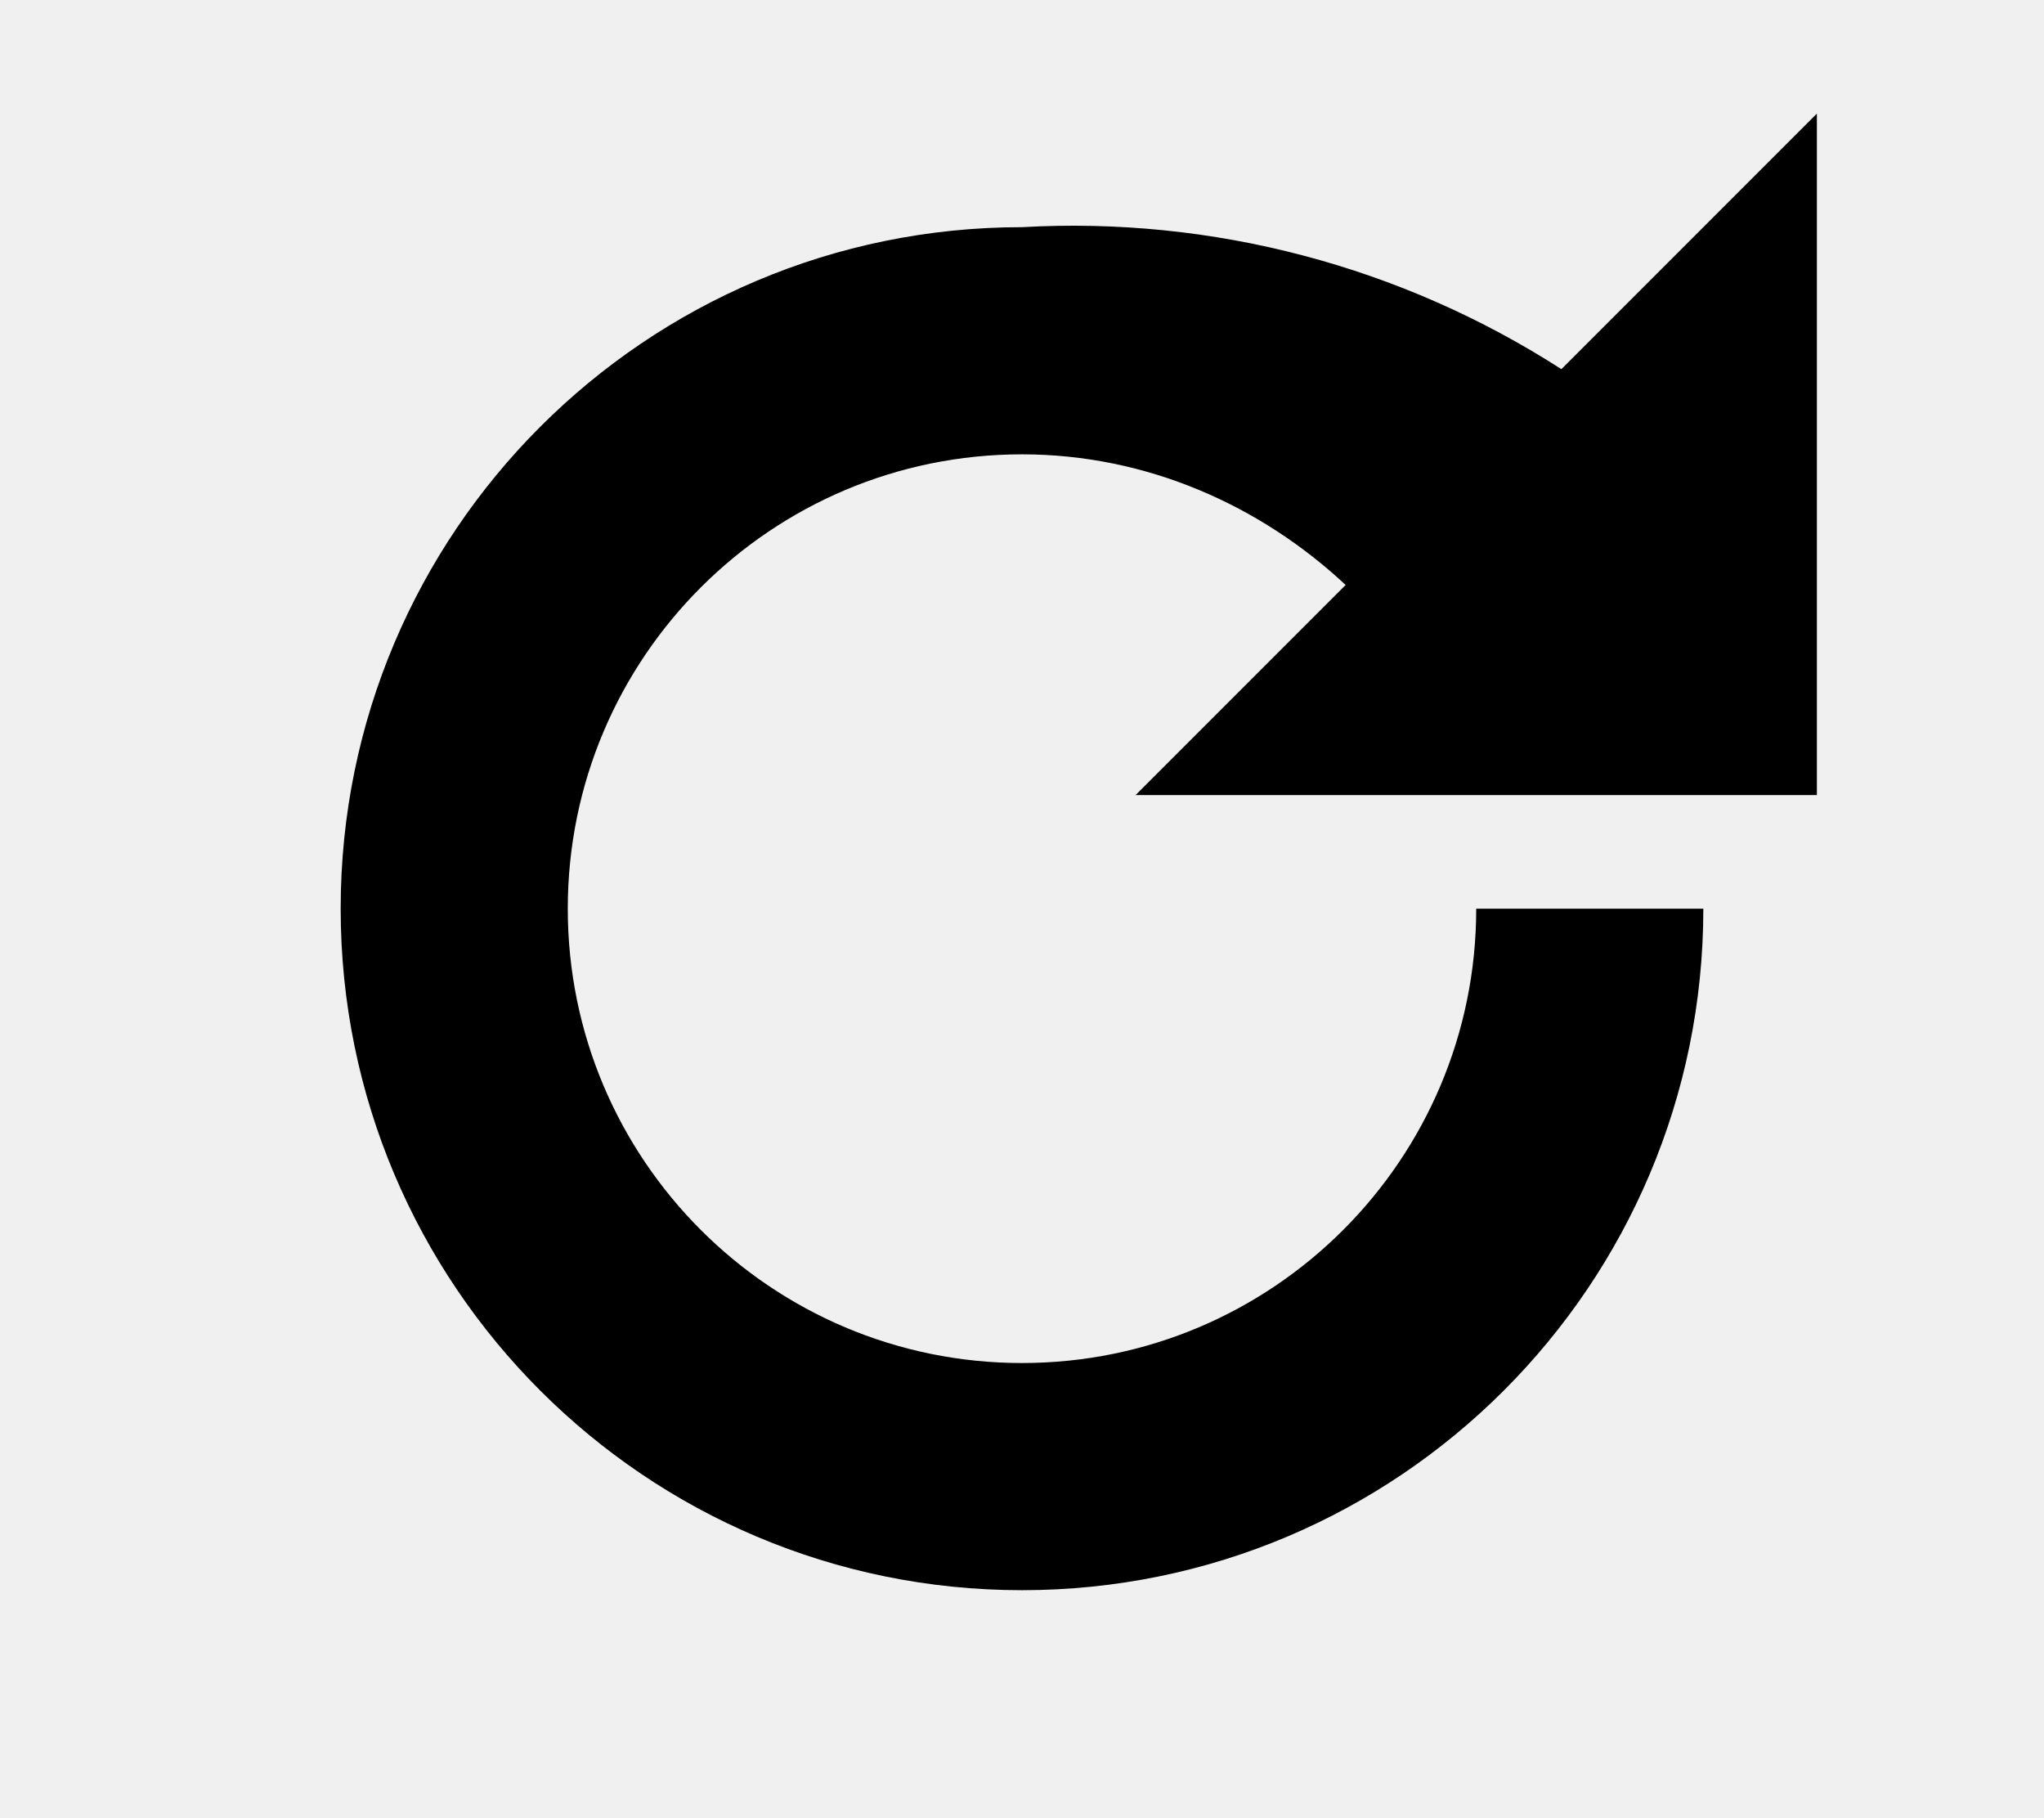
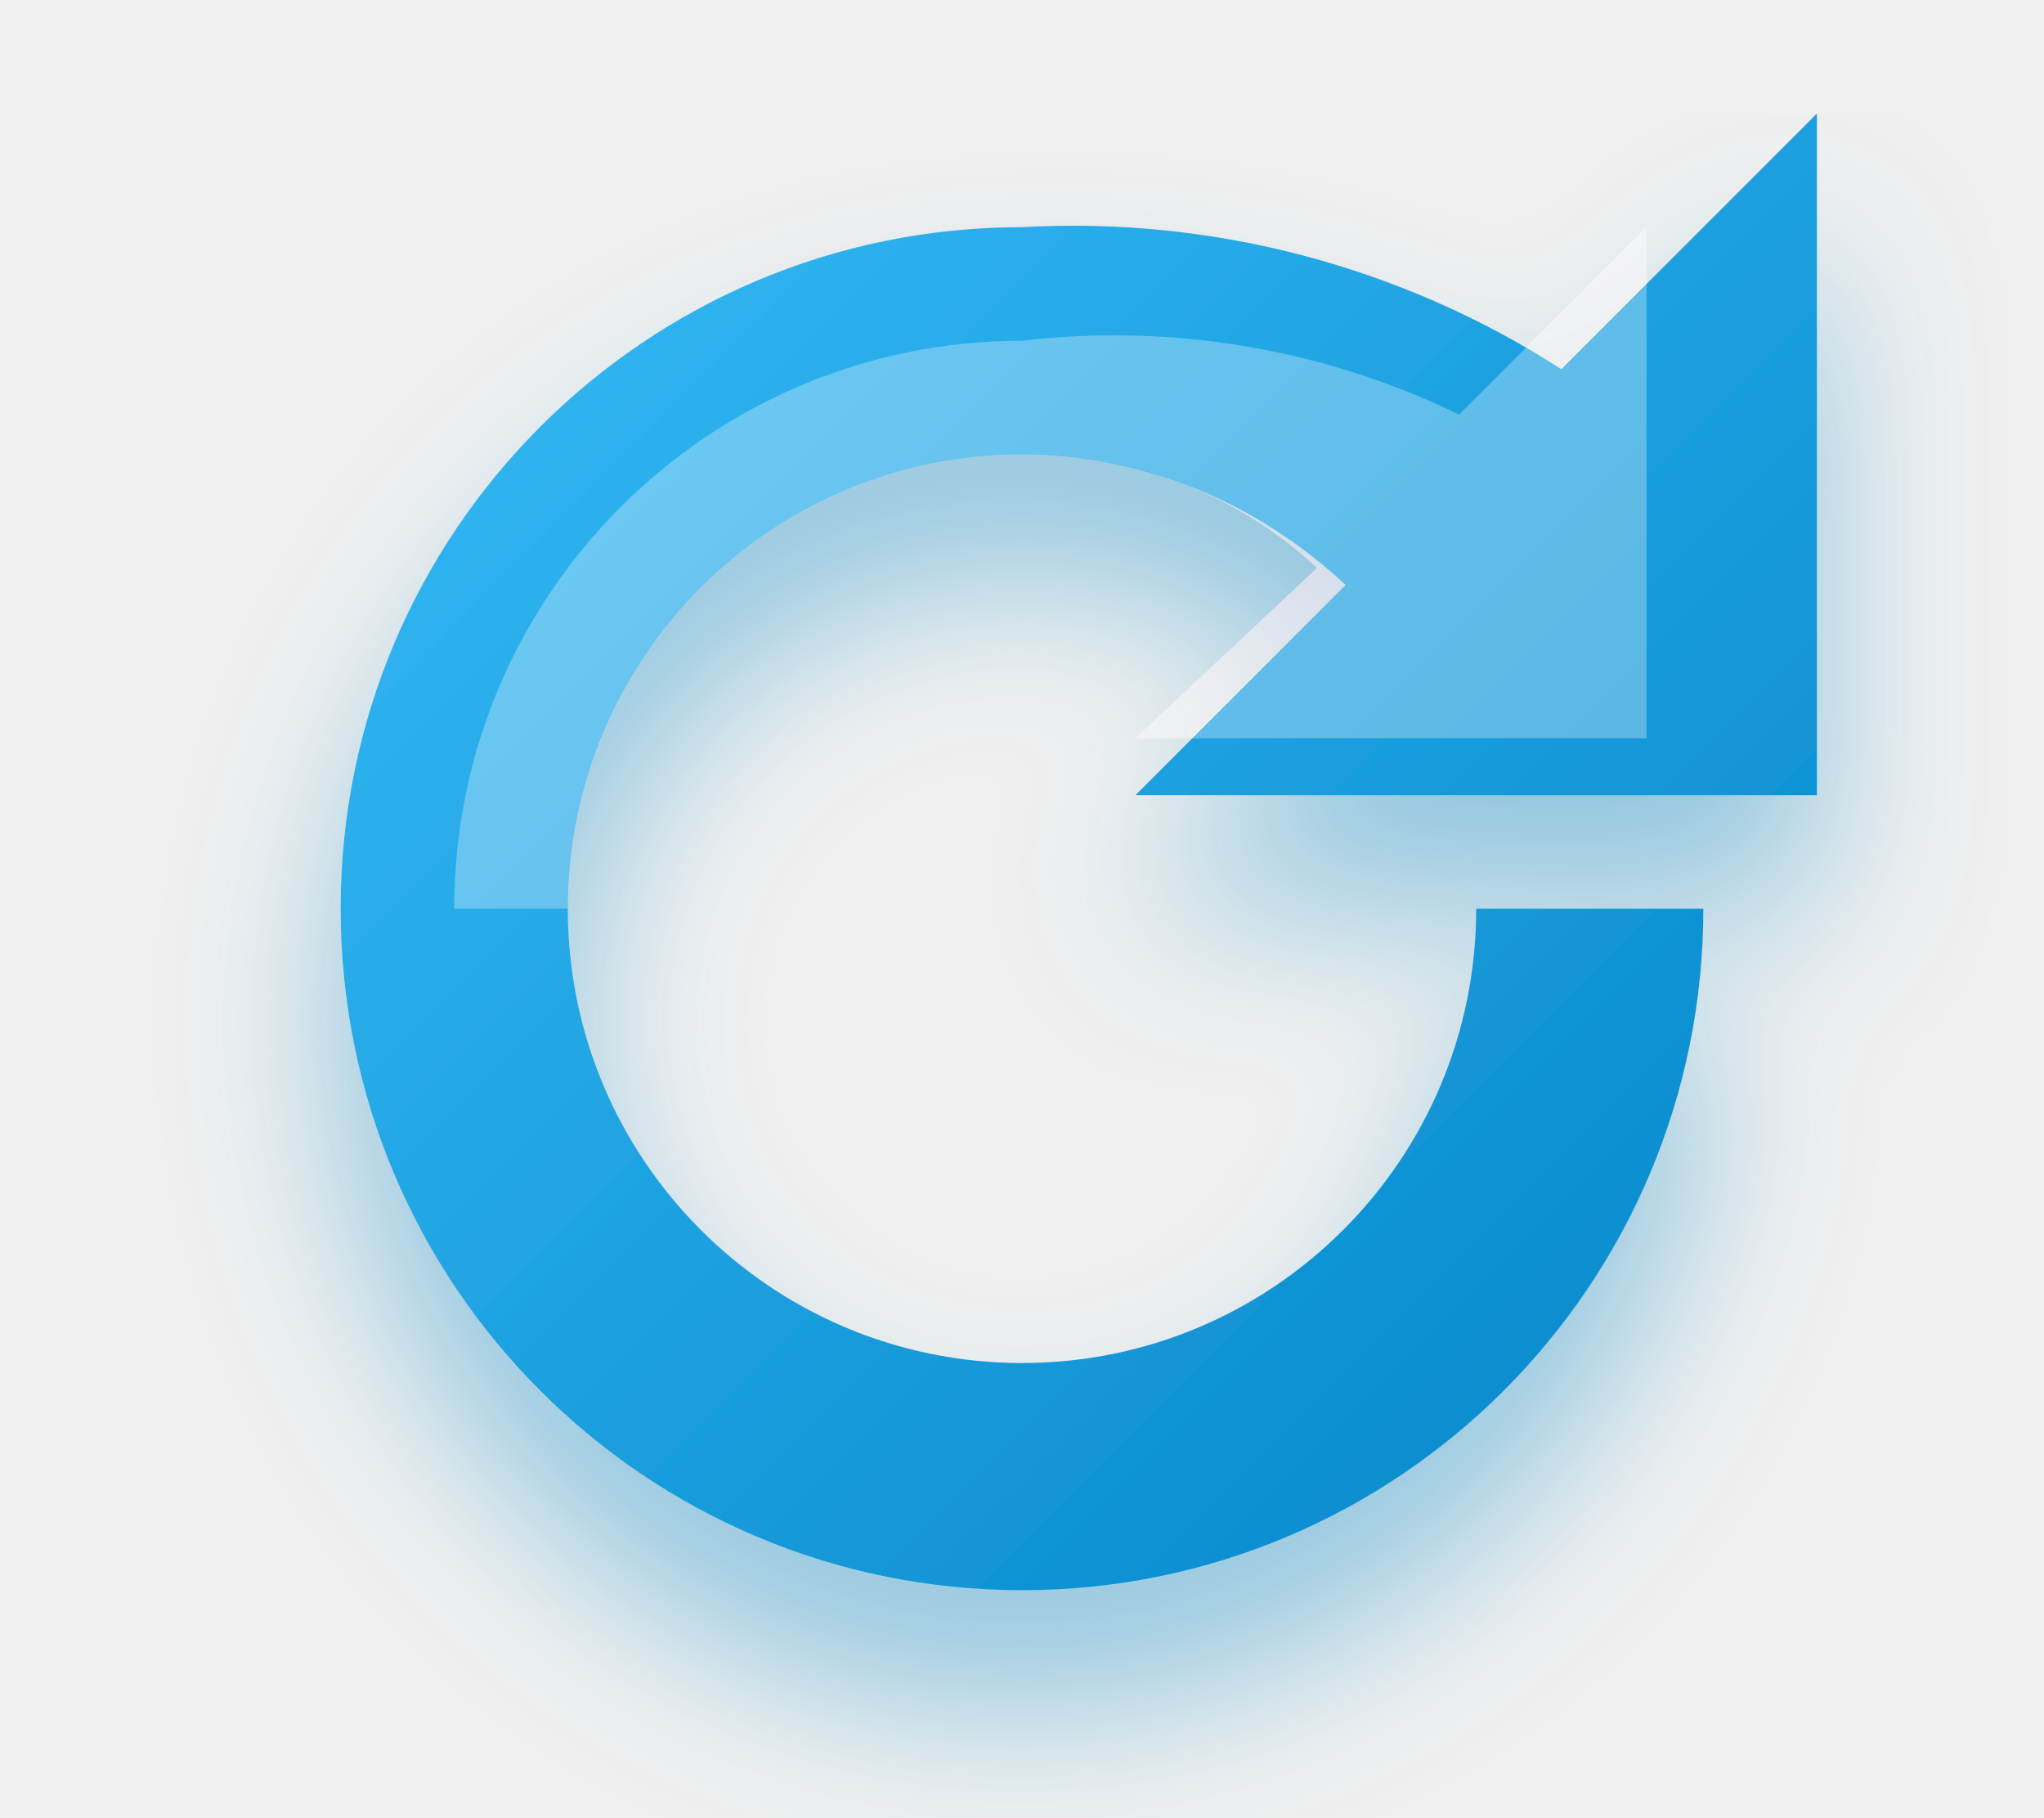
<svg xmlns="http://www.w3.org/2000/svg" viewBox="0 0 36 32" width="36" height="32">
-   <g fill="currentColor">
-     <path d="M18 4a12 12 0 1 0 12 12h-4a8 8 0 1 1-8-8c2.2 0 4.2.9 5.7 2.3L20 14h12V2l-4.5 4.5A15.9 15.9 0 0 0 18 4z" />
+   <defs>
+     <linearGradient id="restartGrad" x1="0%" y1="0%" x2="100%" y2="100%">
+       <stop offset="0%" stop-color="#38BDF8" />
+       <stop offset="100%" stop-color="#0284C7" />
+     </linearGradient>
+     <filter id="restartGlow" x="-20%" y="-20%" width="140%" height="140%">
+       <feDropShadow dx="0" dy="2" stdDeviation="1.5" flood-color="#0284C7" flood-opacity="0.4" />
+     </filter>
+   </defs>
+   <g filter="url(#restartGlow)">
+     <path d="M18 4a12 12 0 1 0 12 12h-4a8 8 0 1 1-8-8c2.2 0 4.2.9 5.7 2.3L20 14h12V2l-4.5 4.5A15.9 15.9 0 0 0 18 4z" fill="url(#restartGrad)" />
+     <path d="M18 6a10 10 0 0 0-10 10h2a8 8 0 0 1 8-8c2 0 3.8.7 5.2 2L20 13h9V4l-3.3 3.3A13.9 13.9 0 0 0 18 6z" fill="#FFFFFF" opacity="0.3" />
  </g>
</svg>
